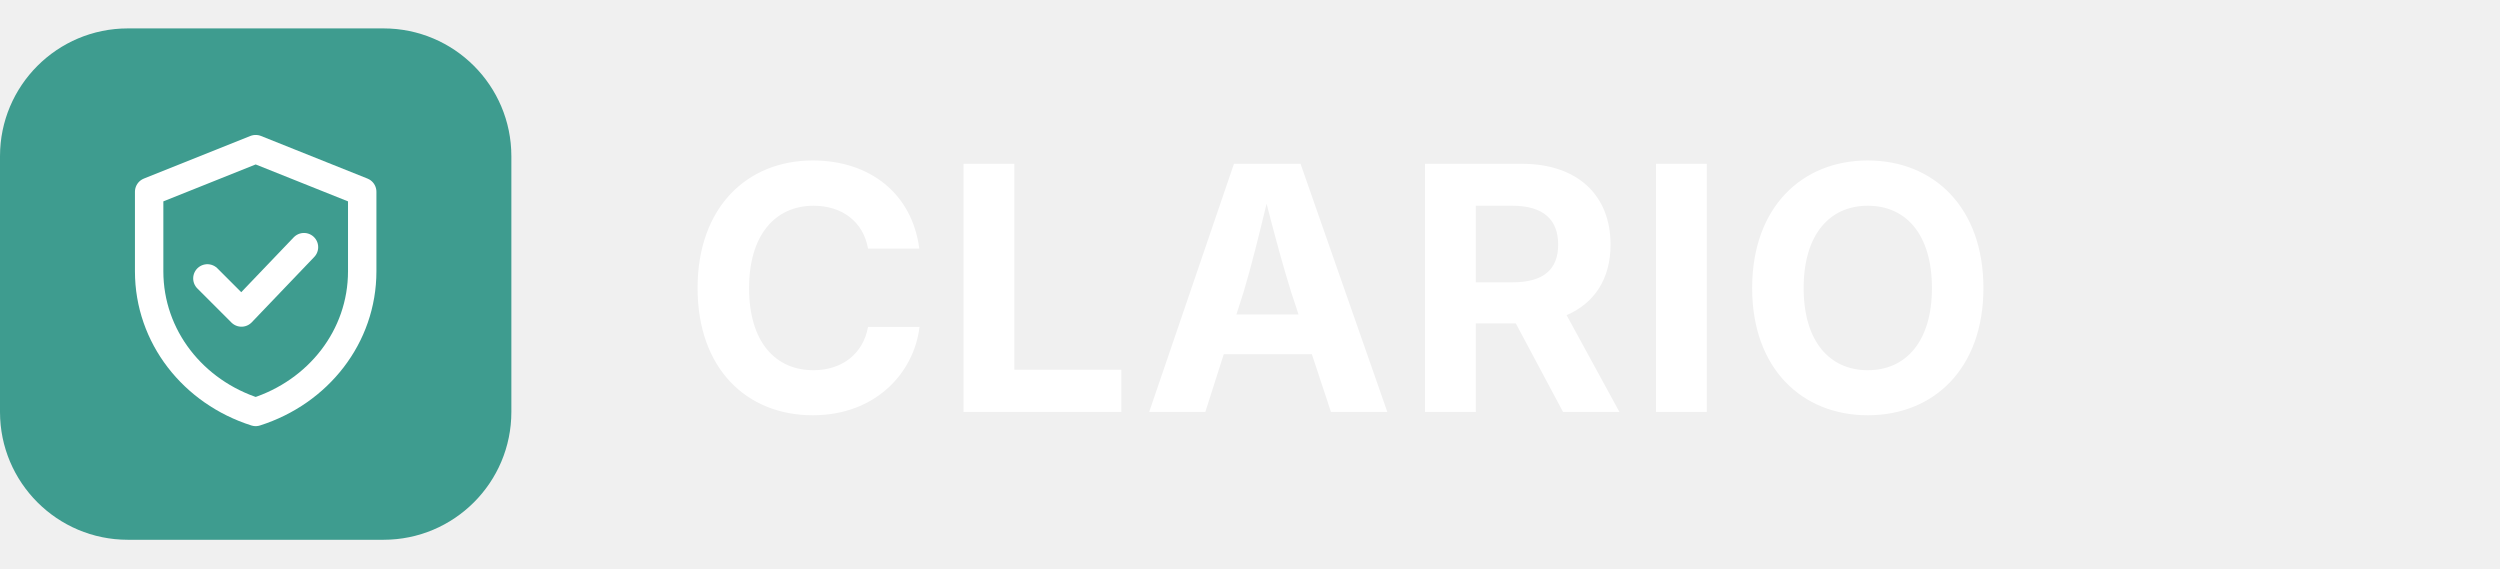
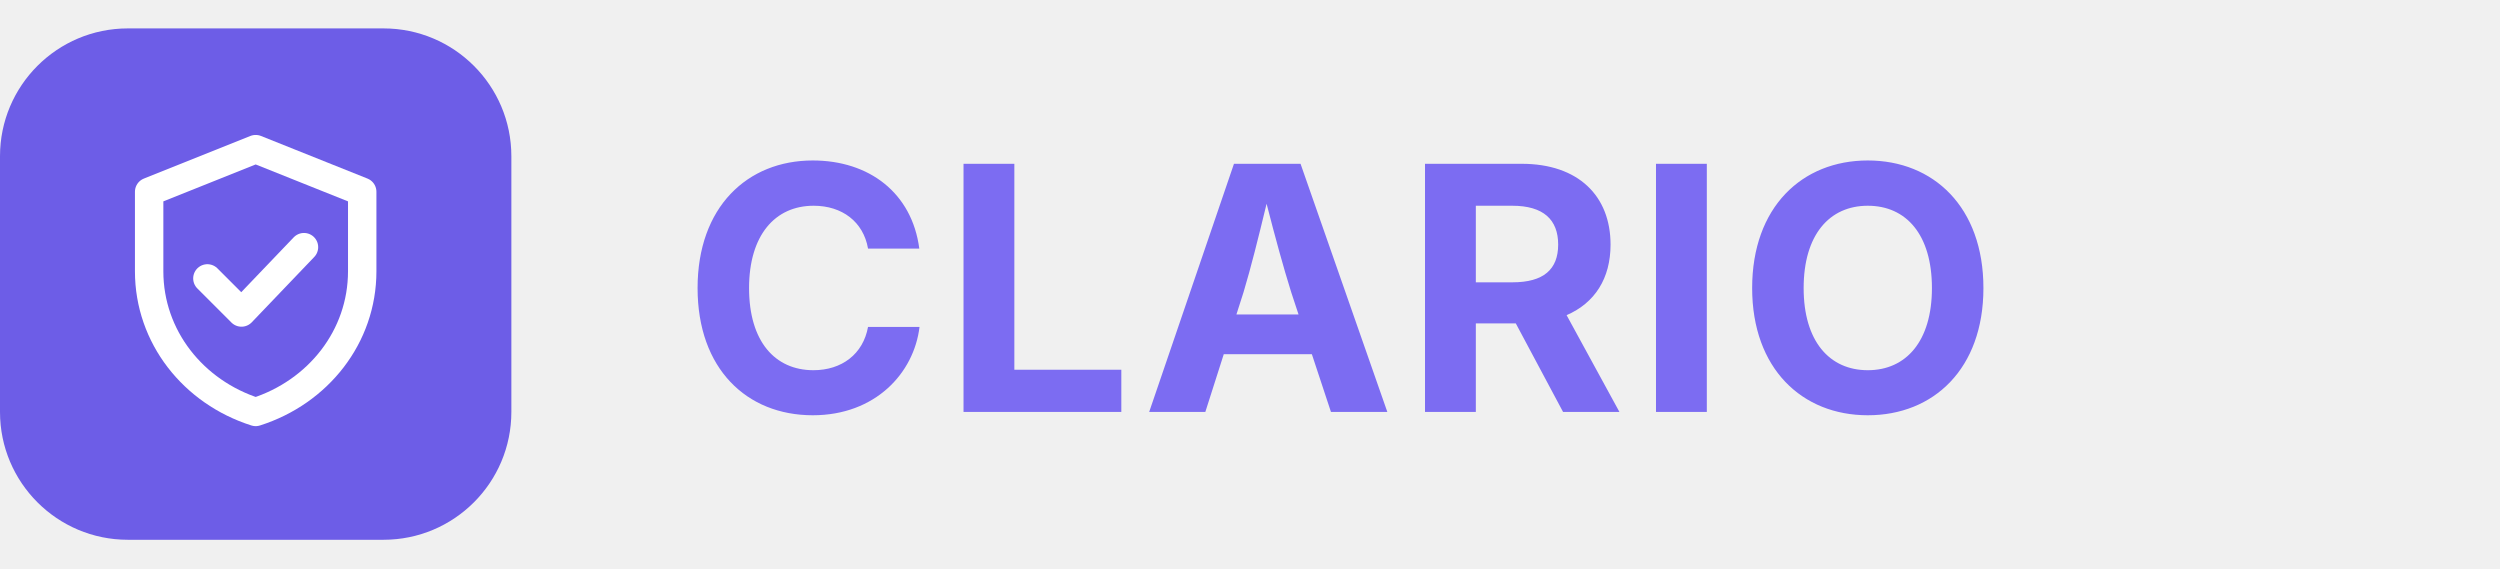
<svg xmlns="http://www.w3.org/2000/svg" width="176" height="40" viewBox="0 0 176 40">
-   <rect x="0" y="2" width="36" height="36" rx="9" fill="#3E9C8F" />
+   <rect x="0" y="2" width="36" height="36" rx="9" fill="#6D5DE7" />
  <path d="M18 10.5l7.5 3v5.6c0 4.6-3.1 8.5-7.5 9.9-4.4-1.4-7.5-5.3-7.5-9.9v-5.6z" fill="none" stroke="#FFFFFF" stroke-width="2" stroke-linejoin="round" />
  <path d="M14.6 19.6l2.4 2.4 4.4-4.6" fill="none" stroke="#FFFFFF" stroke-width="2" stroke-linecap="round" stroke-linejoin="round" />
-   <text x="48" y="29" font-family="Inter, Helvetica, Arial, sans-serif" font-size="24" font-weight="700" fill="#FFFFFF" letter-spacing="0.5">CLARIO</text>
+   <text x="48" y="29" font-family="Inter, Helvetica, Arial, sans-serif" font-size="24" font-weight="700" fill="#7C6CF2" letter-spacing="0.5">CLARIO</text>
</svg>
